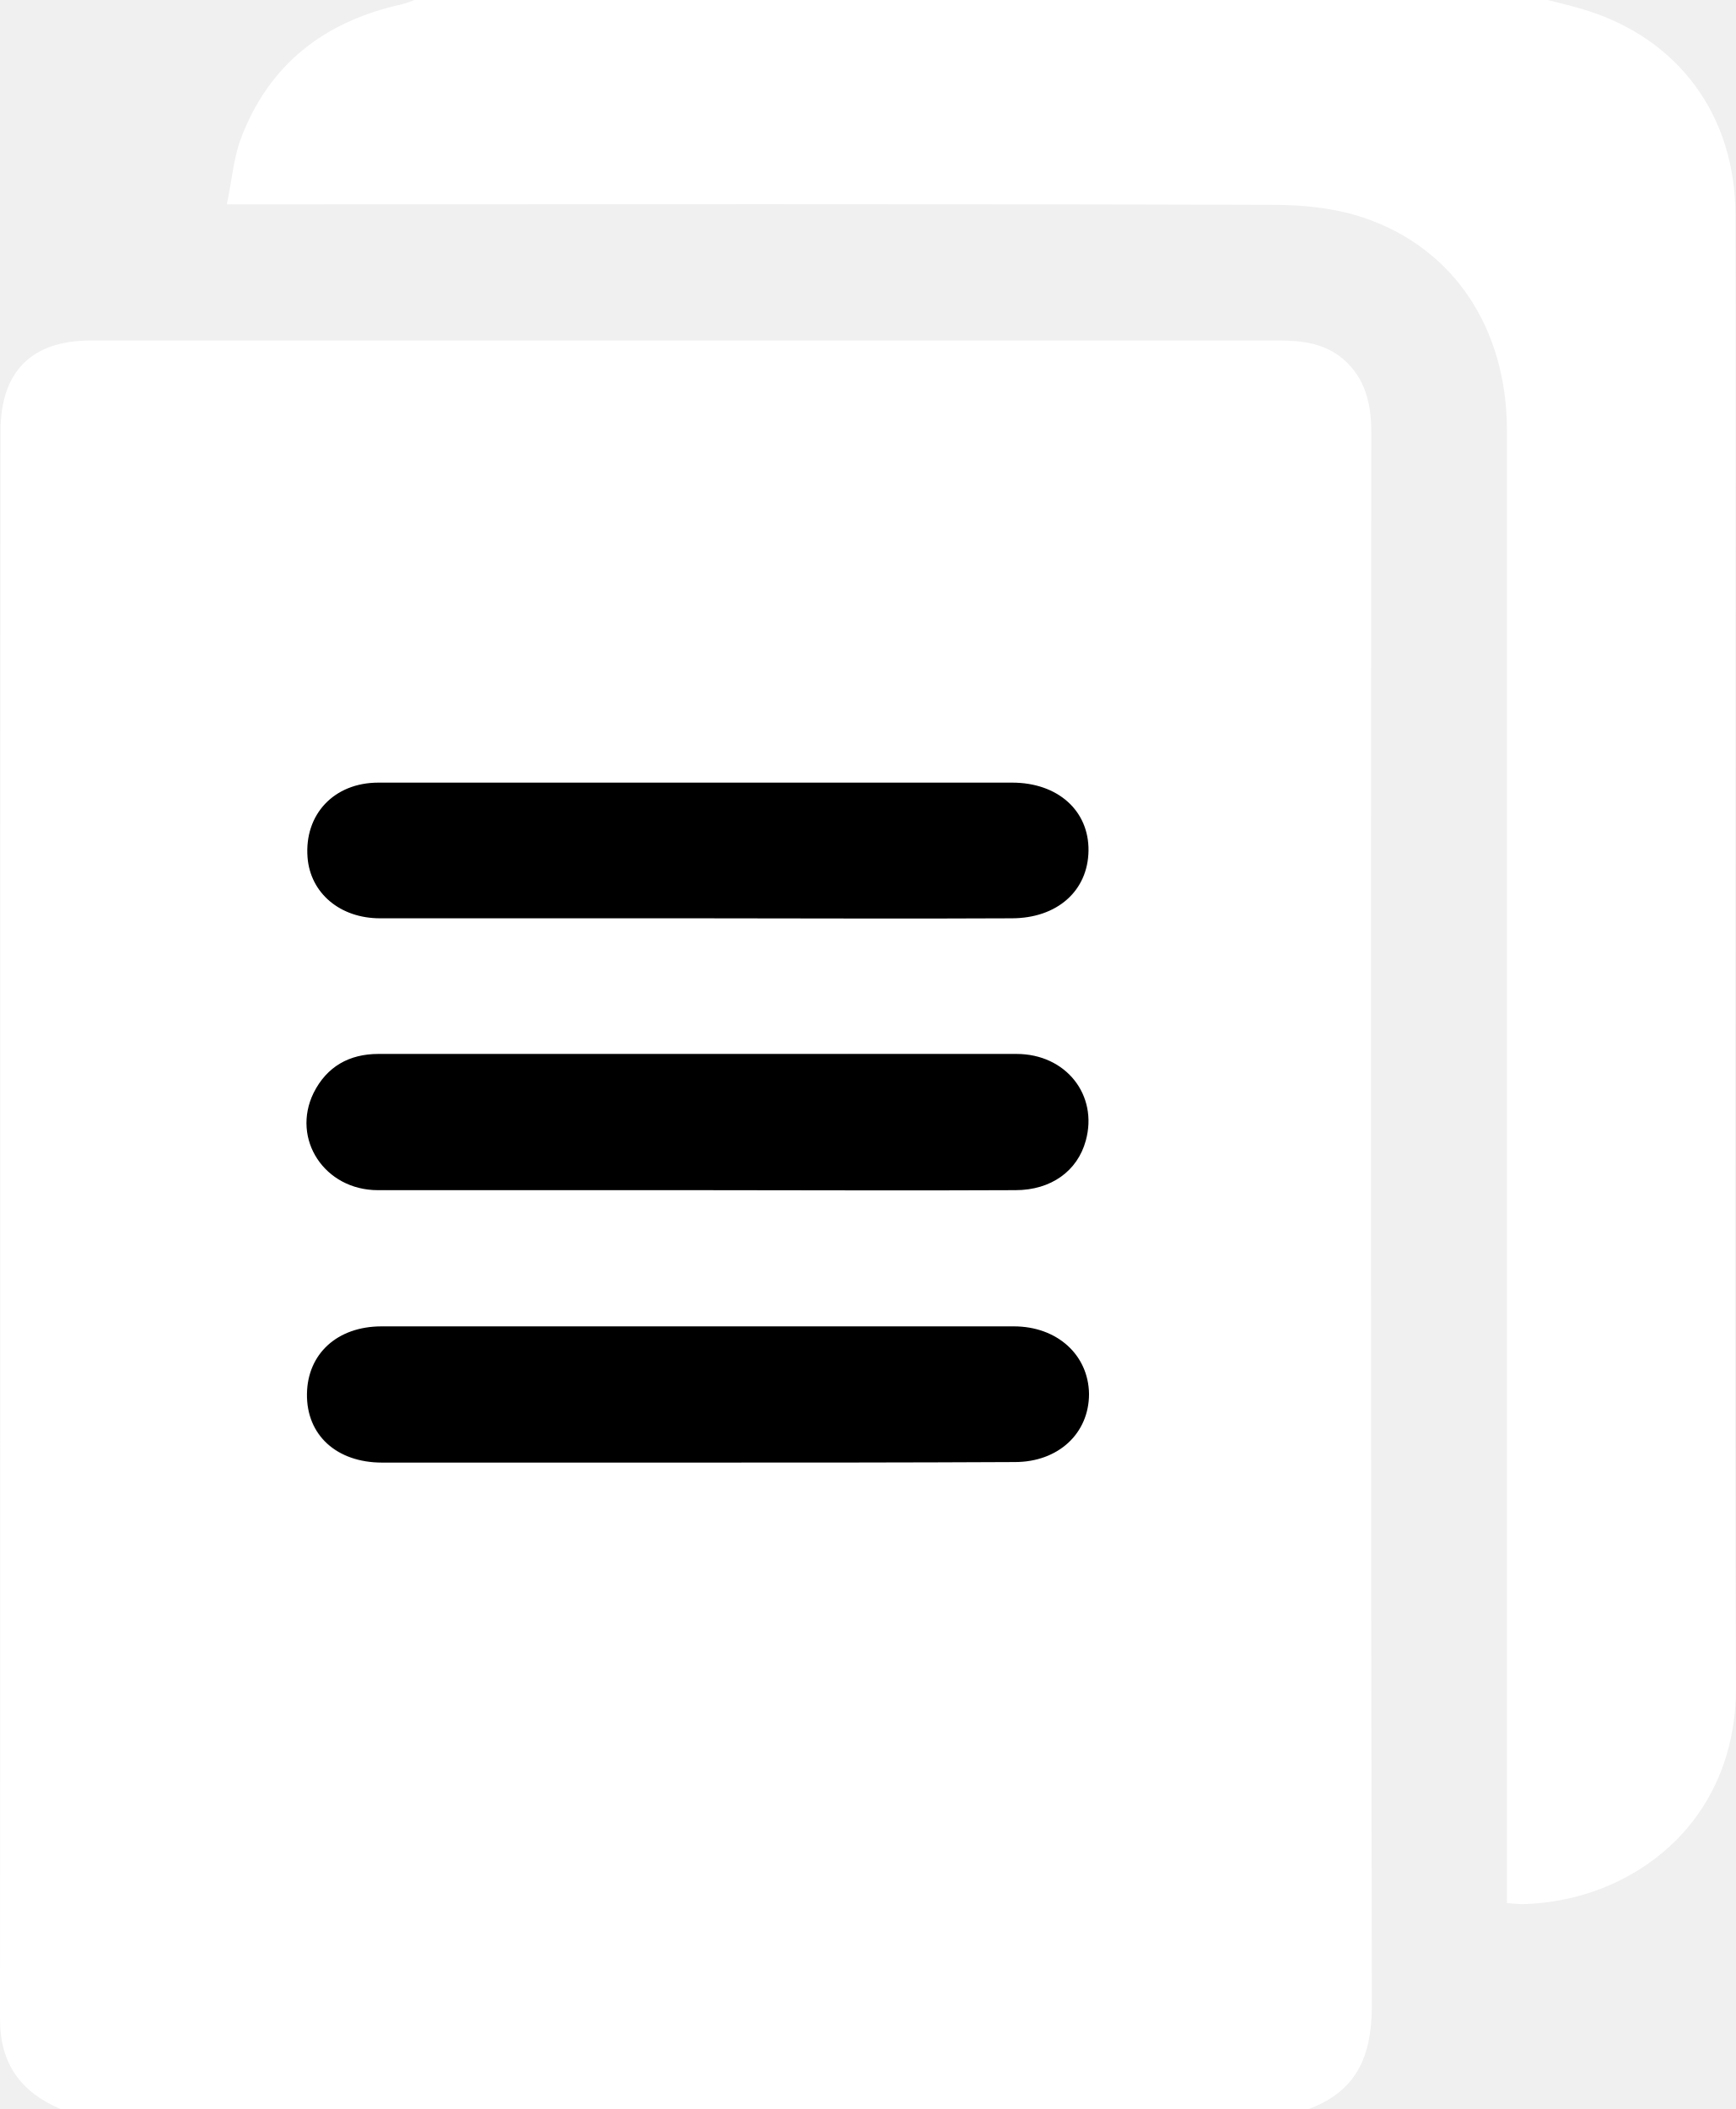
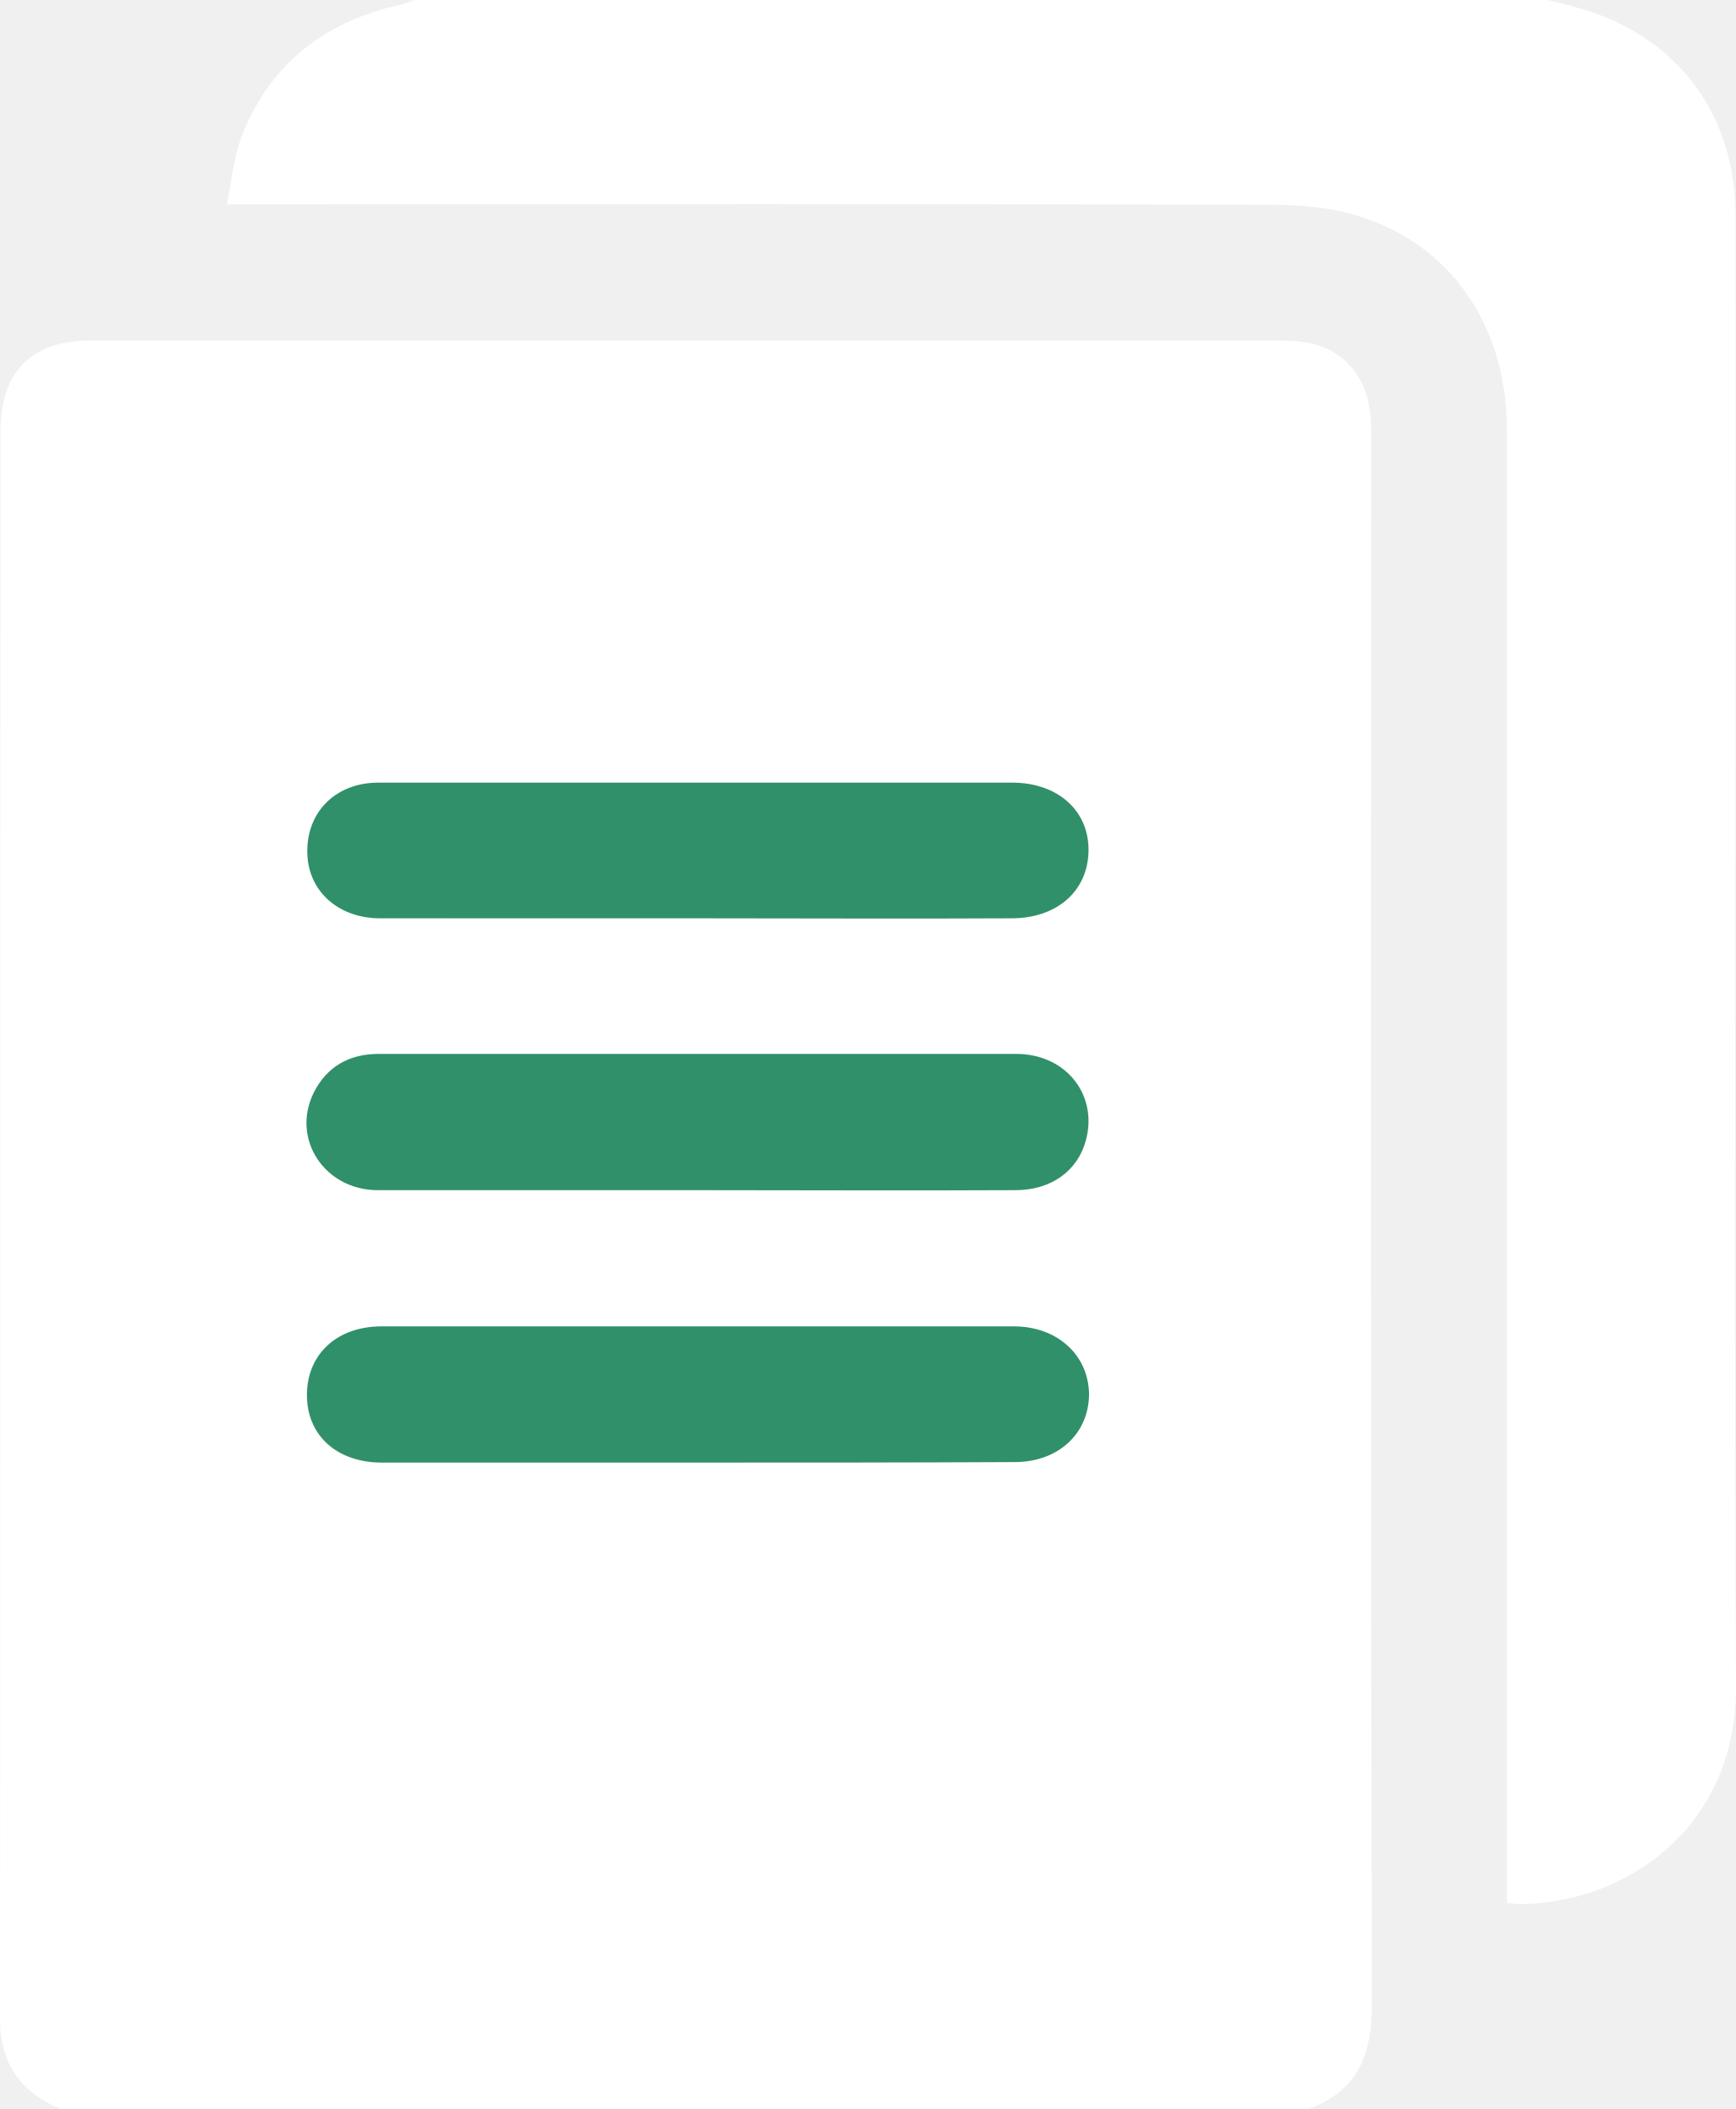
<svg xmlns="http://www.w3.org/2000/svg" version="1.1" id="Layer_1" x="0px" y="0px" viewBox="0 0 316.1 384" style="enable-background:new 0 0 316.1 384;" xml:space="preserve">
  <style type="text/css">
- 	.st0{fill:#000000;}
+ 	.st0{fill:#30906a;}
	.st1{fill:#ffffff;}
</style>
  <g>
    <path class="st1" d="M238.3,384c-75.8,0-151.5,0-227.3,0c-7.2-3.1-11-8.2-11-16.4c0.1-96.4,0-192.7,0.1-289.1C0.1,67.7,5.7,62,16.5,62   c18.1,0,36.2,0,54.4,0c54,0,108,0,162,0c4.2,0,8.2,0.5,11.6,3.3c4.1,3.5,5.2,8.2,5.2,13.4c-0.1,95.6-0.1,191.2,0.1,286.9   C249.7,374.6,246.9,380.8,238.3,384z M127.3,167.2c19,0,38,0,57,0c8.3,0,14-5.1,14-12.3c0.1-7.3-5.7-12.4-13.9-12.4   c-14.7,0-29.5,0-44.2,0c-23.7,0-47.5,0-71.2,0c-8.2,0-13.6,5.8-12.9,13.6c0.5,6.5,5.8,11.1,13.2,11.1   C88.5,167.3,107.9,167.2,127.3,167.2z M127,266.3c19.2,0,38.5,0,57.7,0c7.9,0,13.6-5.2,13.5-12.4c0-7.2-5.7-12.3-13.7-12.3   c-38.4,0-76.7,0-115.1,0c-8.1,0-13.6,5-13.6,12.3c-0.1,7.5,5.4,12.5,13.7,12.5C88.8,266.3,107.9,266.3,127,266.3z M126.9,216.7   c19.4,0,38.7,0,58.1,0c6.4,0,11.2-3.4,12.8-9c2.3-8.3-3.6-15.7-12.6-15.8c-21.2-0.1-42.5,0-63.7,0c-17.5,0-35,0-52.5,0   c-5.4,0-9.5,2.2-11.8,7.1c-4.1,8.4,2,17.6,11.7,17.7C88.2,216.8,107.5,216.7,126.9,216.7z" />
    <path class="st1" d="M281.8,0c2.3,0.6,4.6,1.1,6.8,1.8C305.6,7,316,21,316,39.1c0.1,28.5,0,57,0,85.5c0,60.9-0.2,121.7,0.1,182.6   c0.1,24.7-18.9,39-38.8,39.5c-0.8,0-1.7-0.1-2.9-0.2c0-1.7,0-3.3,0-4.9c0-87.7,0-175.5,0-263.2c0-18.6-9.7-33.3-26.2-38.8   c-5.1-1.7-10.8-2.3-16.2-2.3c-61.6-0.2-123.2-0.1-184.8-0.1c-1.6,0-3.2,0-5.9,0c0.9-4.2,1.2-8.2,2.5-11.8   C48.9,11.7,59.1,3.9,73.1,0.8c0.8-0.2,1.6-0.5,2.4-0.8C144.3,0,213,0,281.8,0z" />
    <path class="st0" d="M127.3,167.2c-19.4,0-38.7,0-58.1,0c-7.3,0-12.7-4.6-13.2-11.1c-0.6-7.8,4.8-13.6,12.9-13.6   c23.7,0,47.5,0,71.2,0c14.7,0,29.5,0,44.2,0c8.3,0,14,5.1,13.9,12.4c-0.1,7.3-5.7,12.3-14,12.3   C165.3,167.3,146.3,167.2,127.3,167.2z" />
    <path class="st0" d="M127,266.3c-19.1,0-38.2,0-57.4,0c-8.3,0-13.8-5-13.7-12.5c0.1-7.3,5.5-12.3,13.6-12.3c38.4,0,76.7,0,115.1,0   c7.9,0,13.6,5.2,13.7,12.3c0,7.2-5.6,12.4-13.5,12.4C165.5,266.3,146.3,266.3,127,266.3z" />
    <path class="st0" d="M126.9,216.7c-19.4,0-38.7,0-58.1,0c-9.7,0-15.8-9.3-11.7-17.7c2.4-4.8,6.5-7.1,11.8-7.1c17.5,0,35,0,52.5,0   c21.2,0,42.5,0,63.7,0c9,0,14.9,7.5,12.6,15.8c-1.5,5.5-6.3,9-12.8,9C165.7,216.8,146.3,216.7,126.9,216.7z" />
  </g>
</svg>
